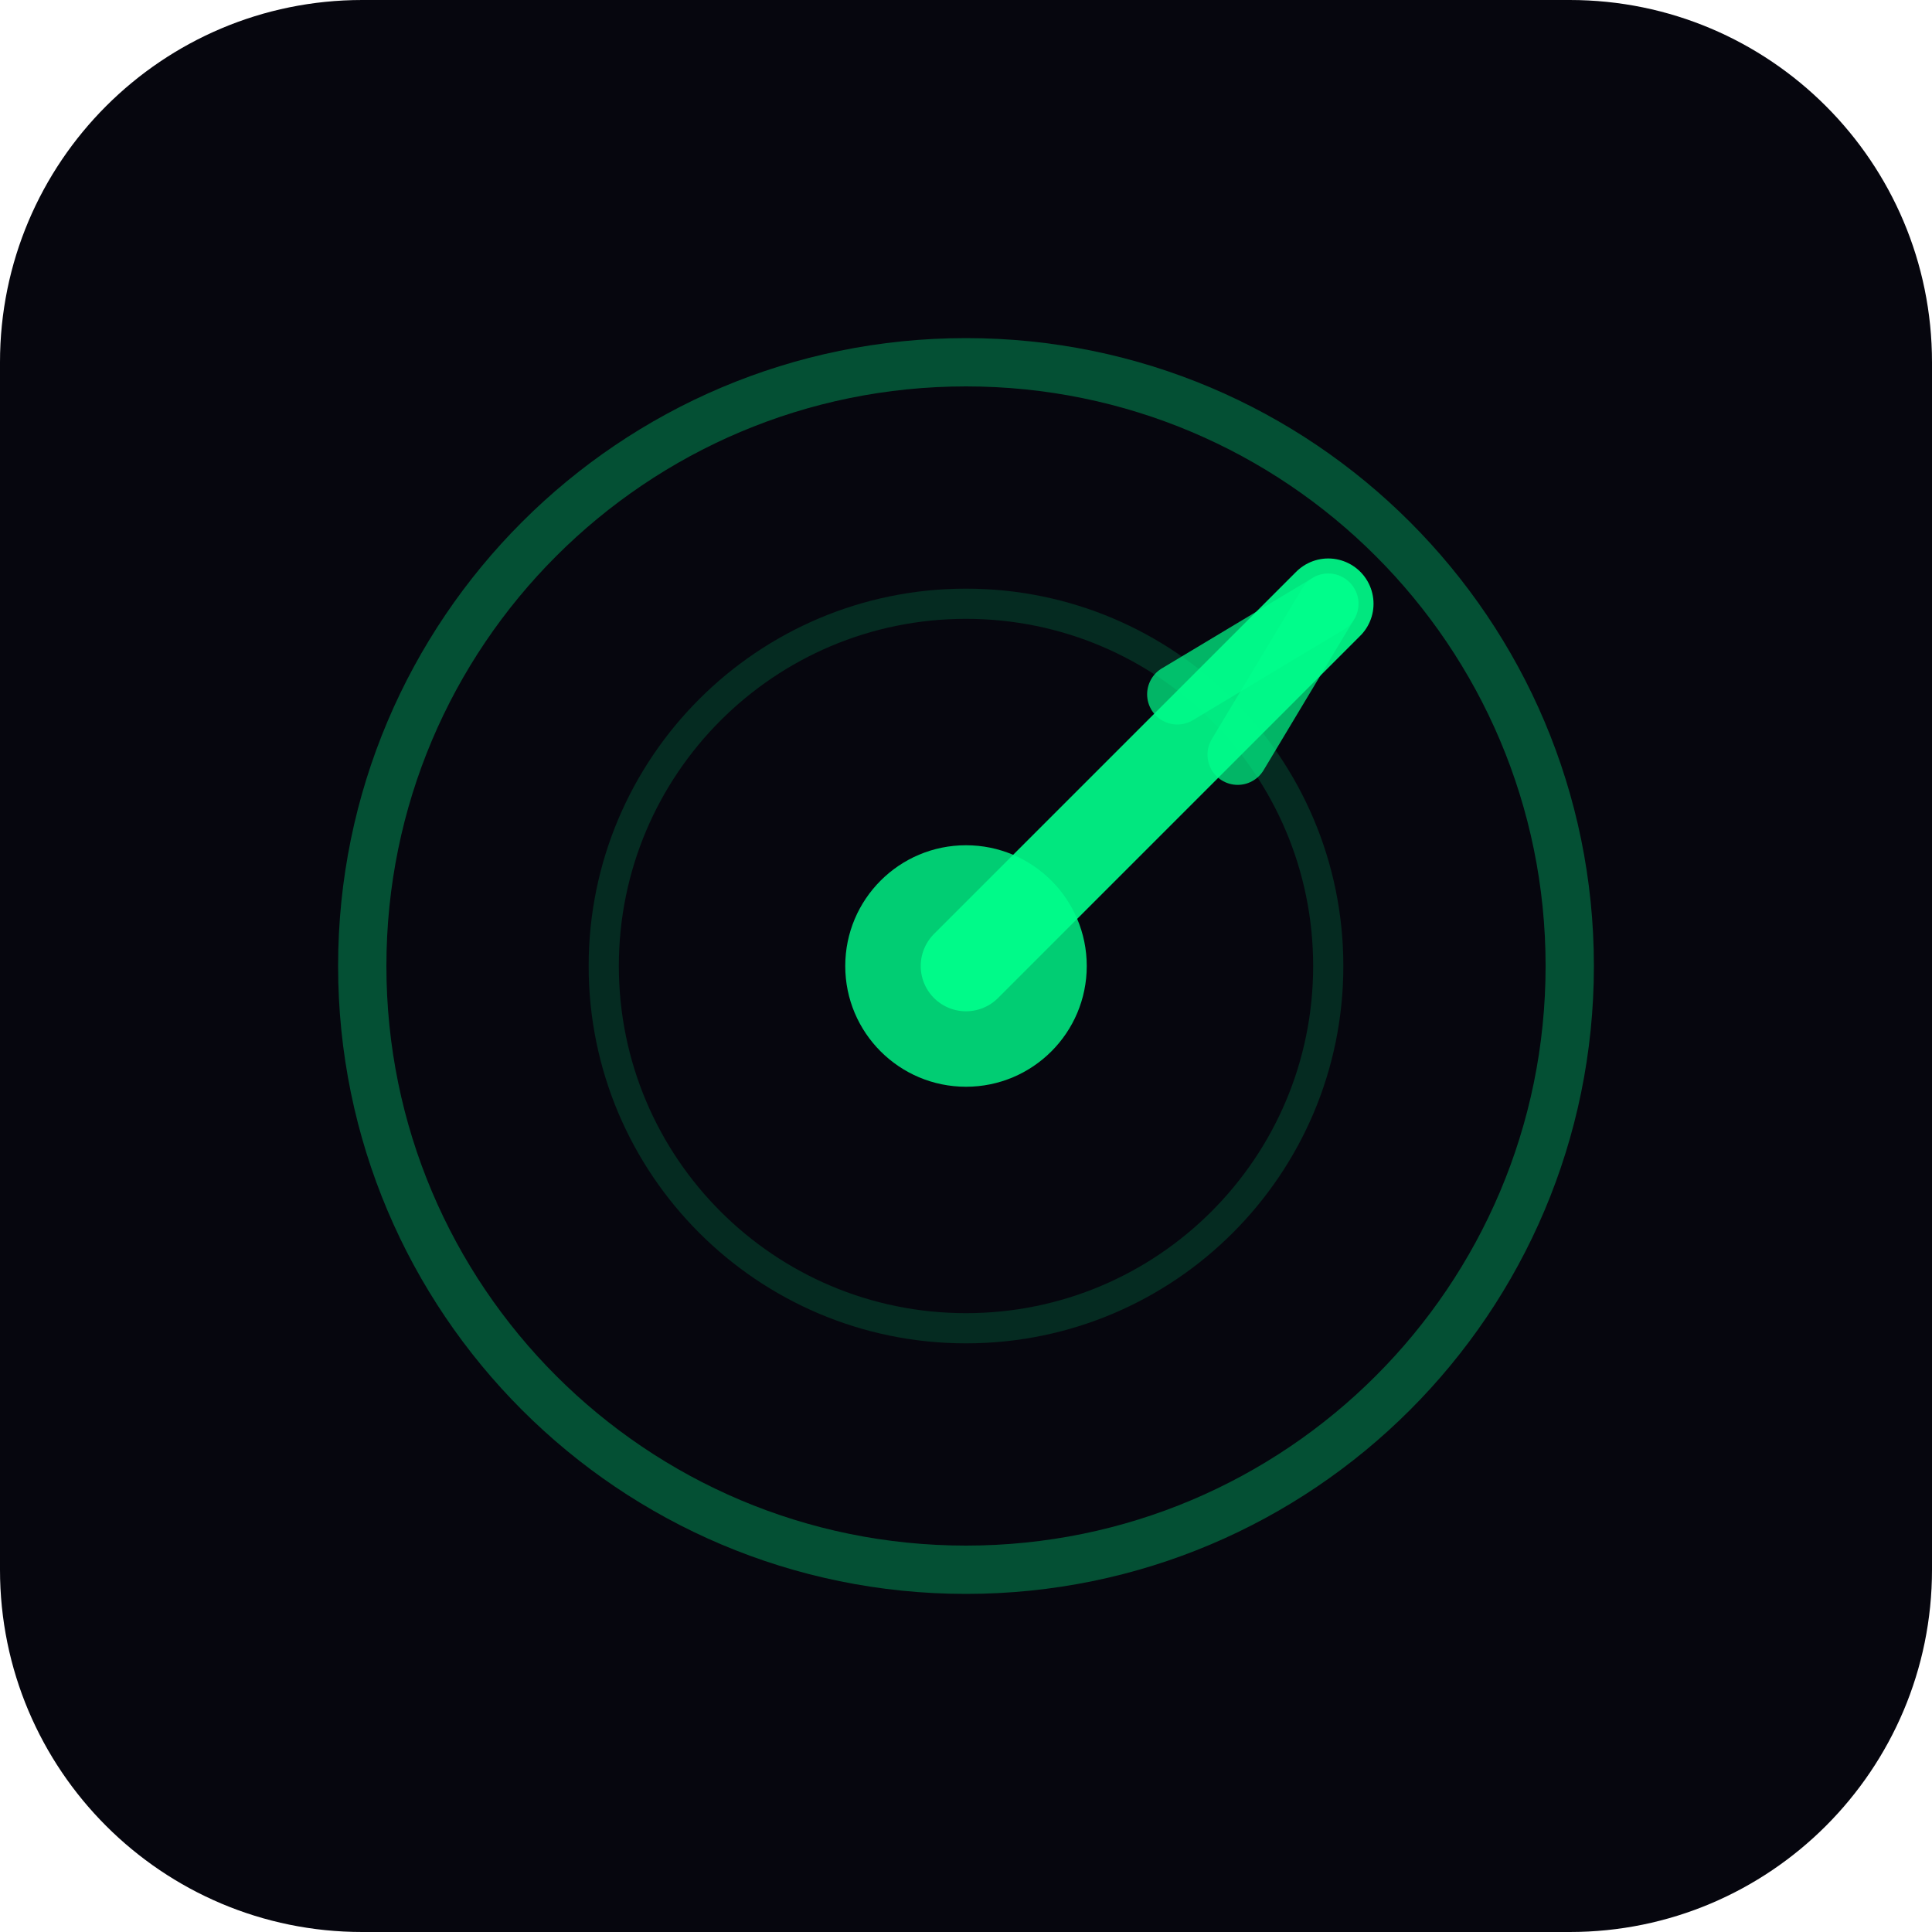
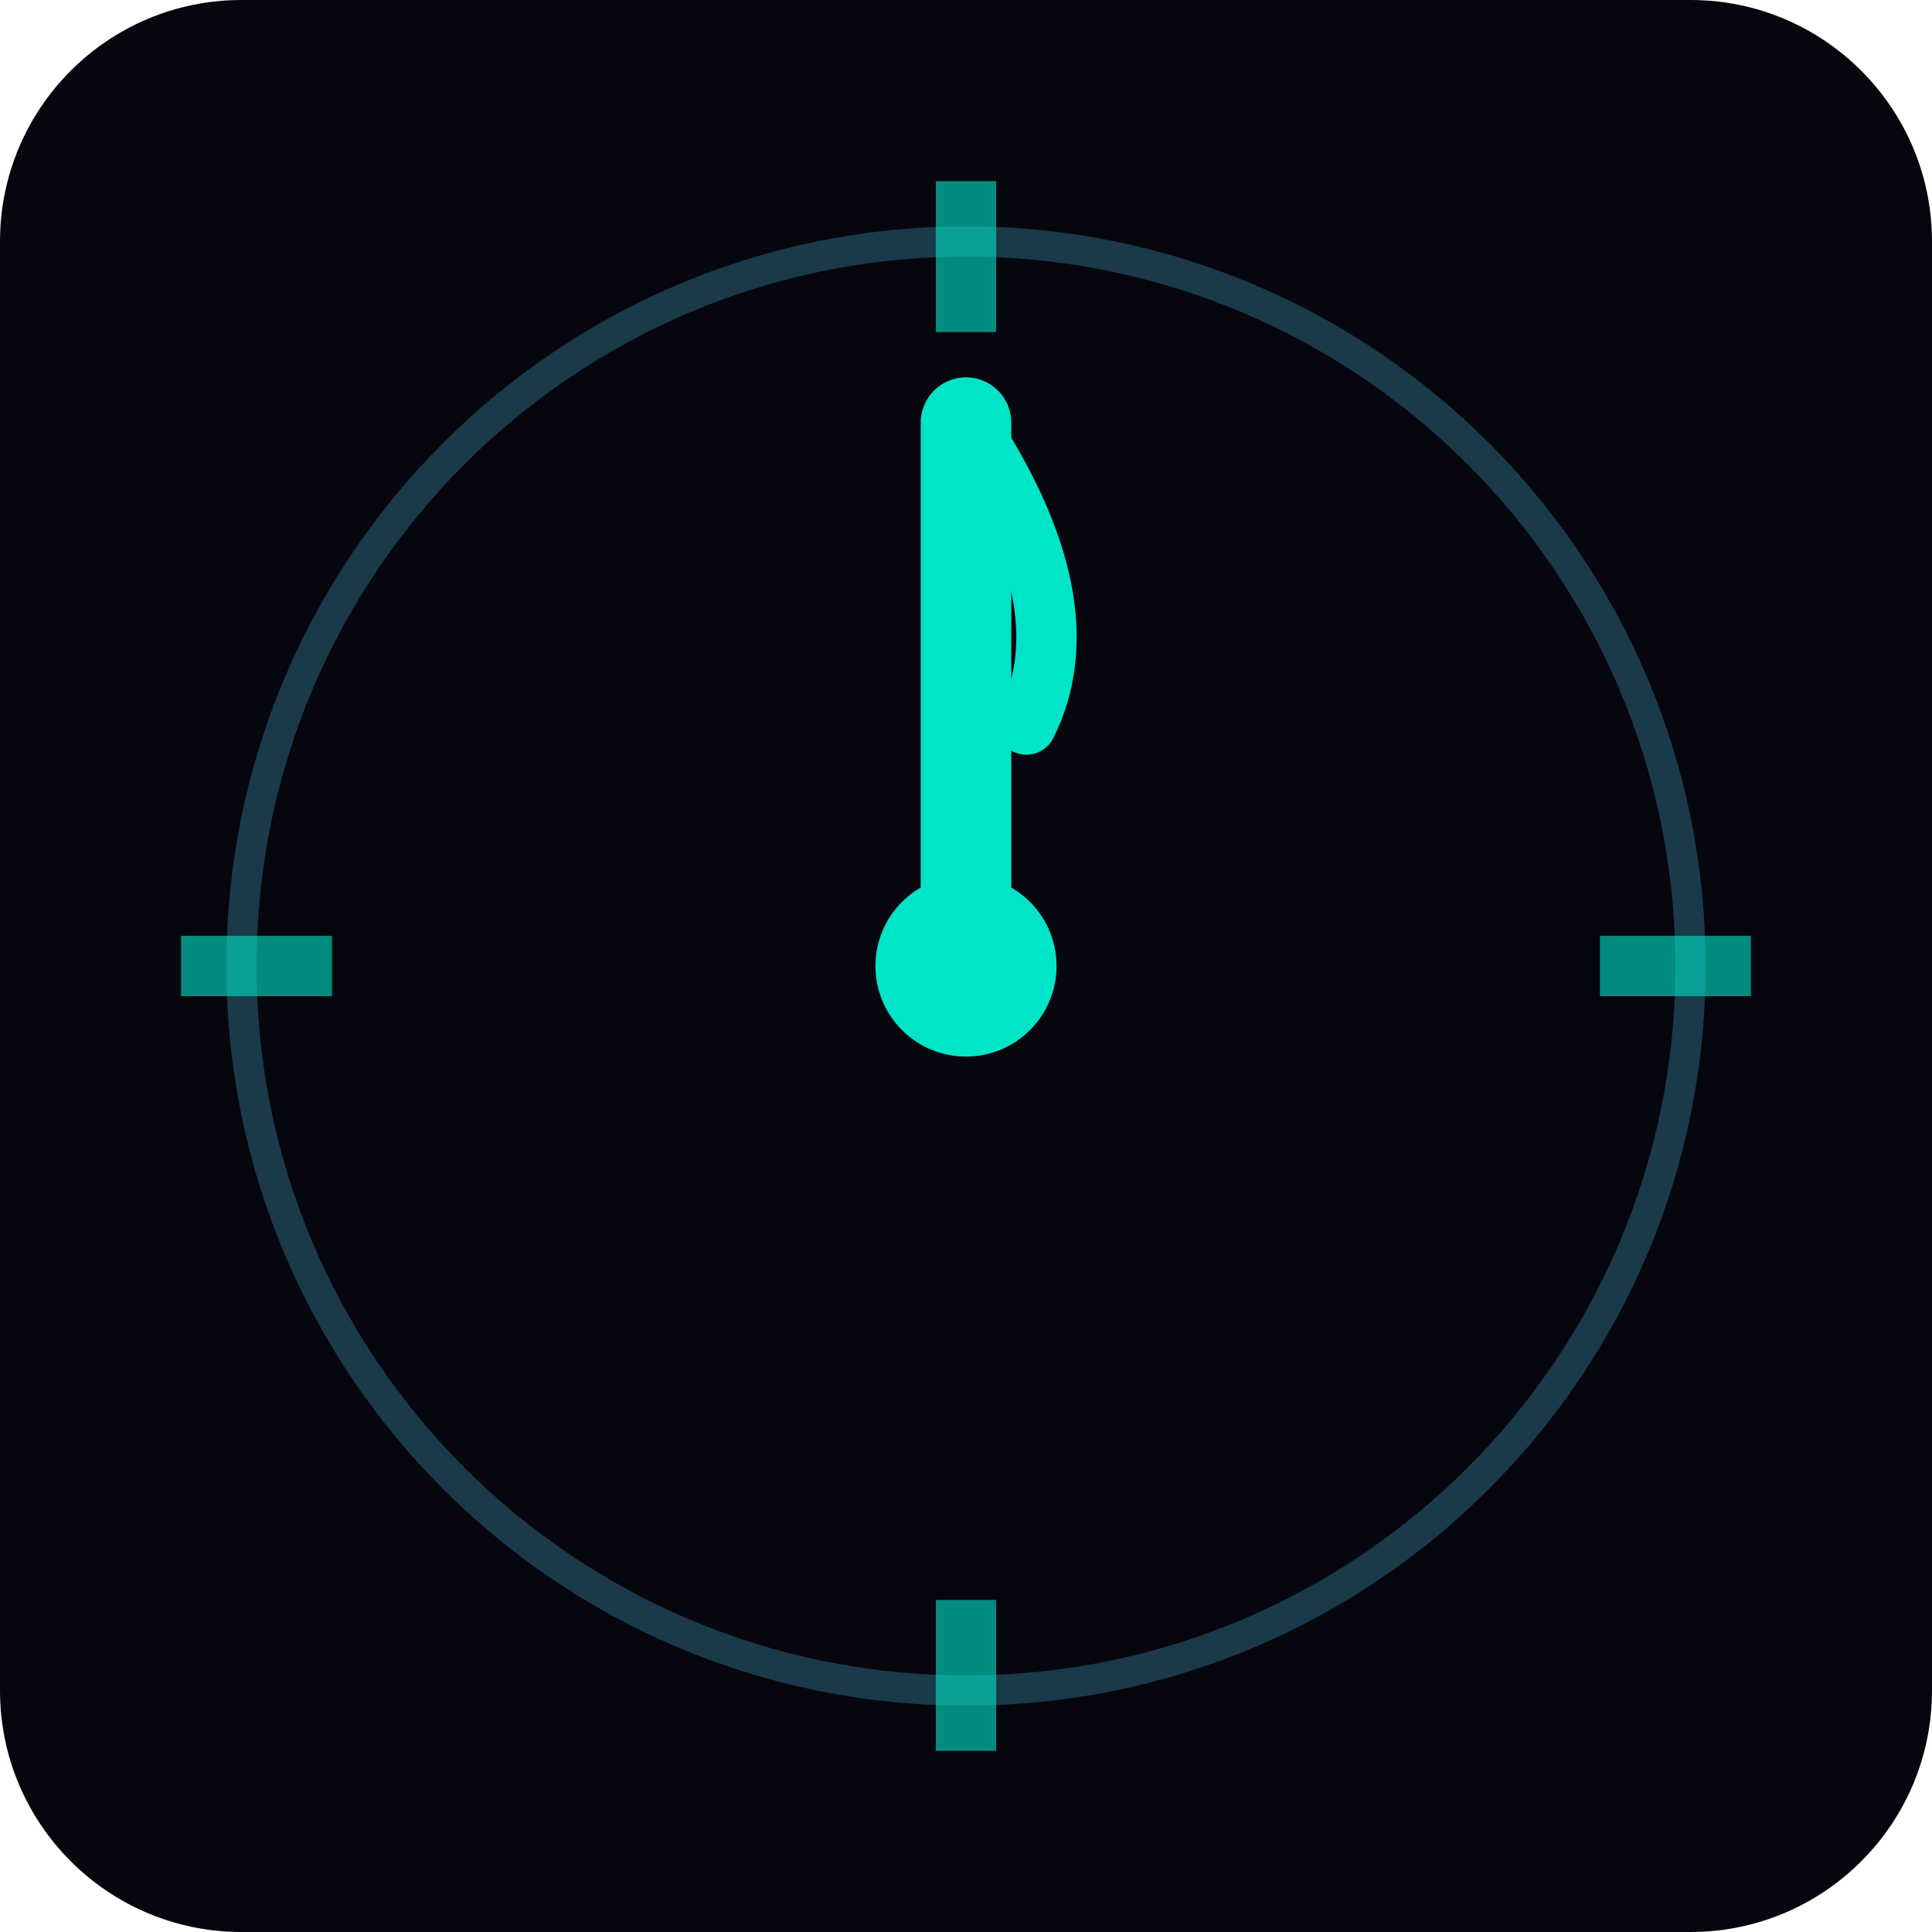
<svg xmlns="http://www.w3.org/2000/svg" viewBox="0 0 32 32">
-   <rect width="32" height="32" rx="6" fill="#06060e" />
-   <circle cx="16" cy="16" r="10" fill="none" stroke="#00ff8c" stroke-width="0.8" opacity="0.3" />
-   <circle cx="16" cy="16" r="6" fill="none" stroke="#00ff8c" stroke-width="0.5" opacity="0.15" />
-   <circle cx="16" cy="16" r="2" fill="#00ff8c" opacity="0.8" />
-   <line x1="16" y1="16" x2="22" y2="10" stroke="#00ff8c" stroke-width="1.5" stroke-linecap="round" opacity="0.9" />
-   <line x1="22" y1="10" x2="19.5" y2="11.5" stroke="#00ff8c" stroke-width="1" stroke-linecap="round" opacity="0.7" />
-   <line x1="22" y1="10" x2="20.5" y2="12.5" stroke="#00ff8c" stroke-width="1" stroke-linecap="round" opacity="0.7" />
+   <rect width="32" height="32" rx="4" fill="#06060e" />
+   <circle cx="16" cy="16" r="12" fill="none" stroke="#1a3a4a" stroke-width="0.5" />
+   <line x1="16" y1="3" x2="16" y2="5.5" stroke="#00e5c8" stroke-width="1" opacity="0.6" />
+   <line x1="29" y1="16" x2="26.5" y2="16" stroke="#00e5c8" stroke-width="1" opacity="0.6" />
+   <line x1="16" y1="29" x2="16" y2="26.5" stroke="#00e5c8" stroke-width="1" opacity="0.6" />
+   <line x1="3" y1="16" x2="5.5" y2="16" stroke="#00e5c8" stroke-width="1" opacity="0.6" />
+   <path d="M16 16 L16 7" stroke="#00e5c8" stroke-width="1.5" stroke-linecap="round" />
+   <path d="M16 7 Q18 10 17 12" stroke="#00e5c8" stroke-width="1" fill="none" stroke-linecap="round" />
+   <circle cx="16" cy="16" r="1.5" fill="#00e5c8" />
</svg>
